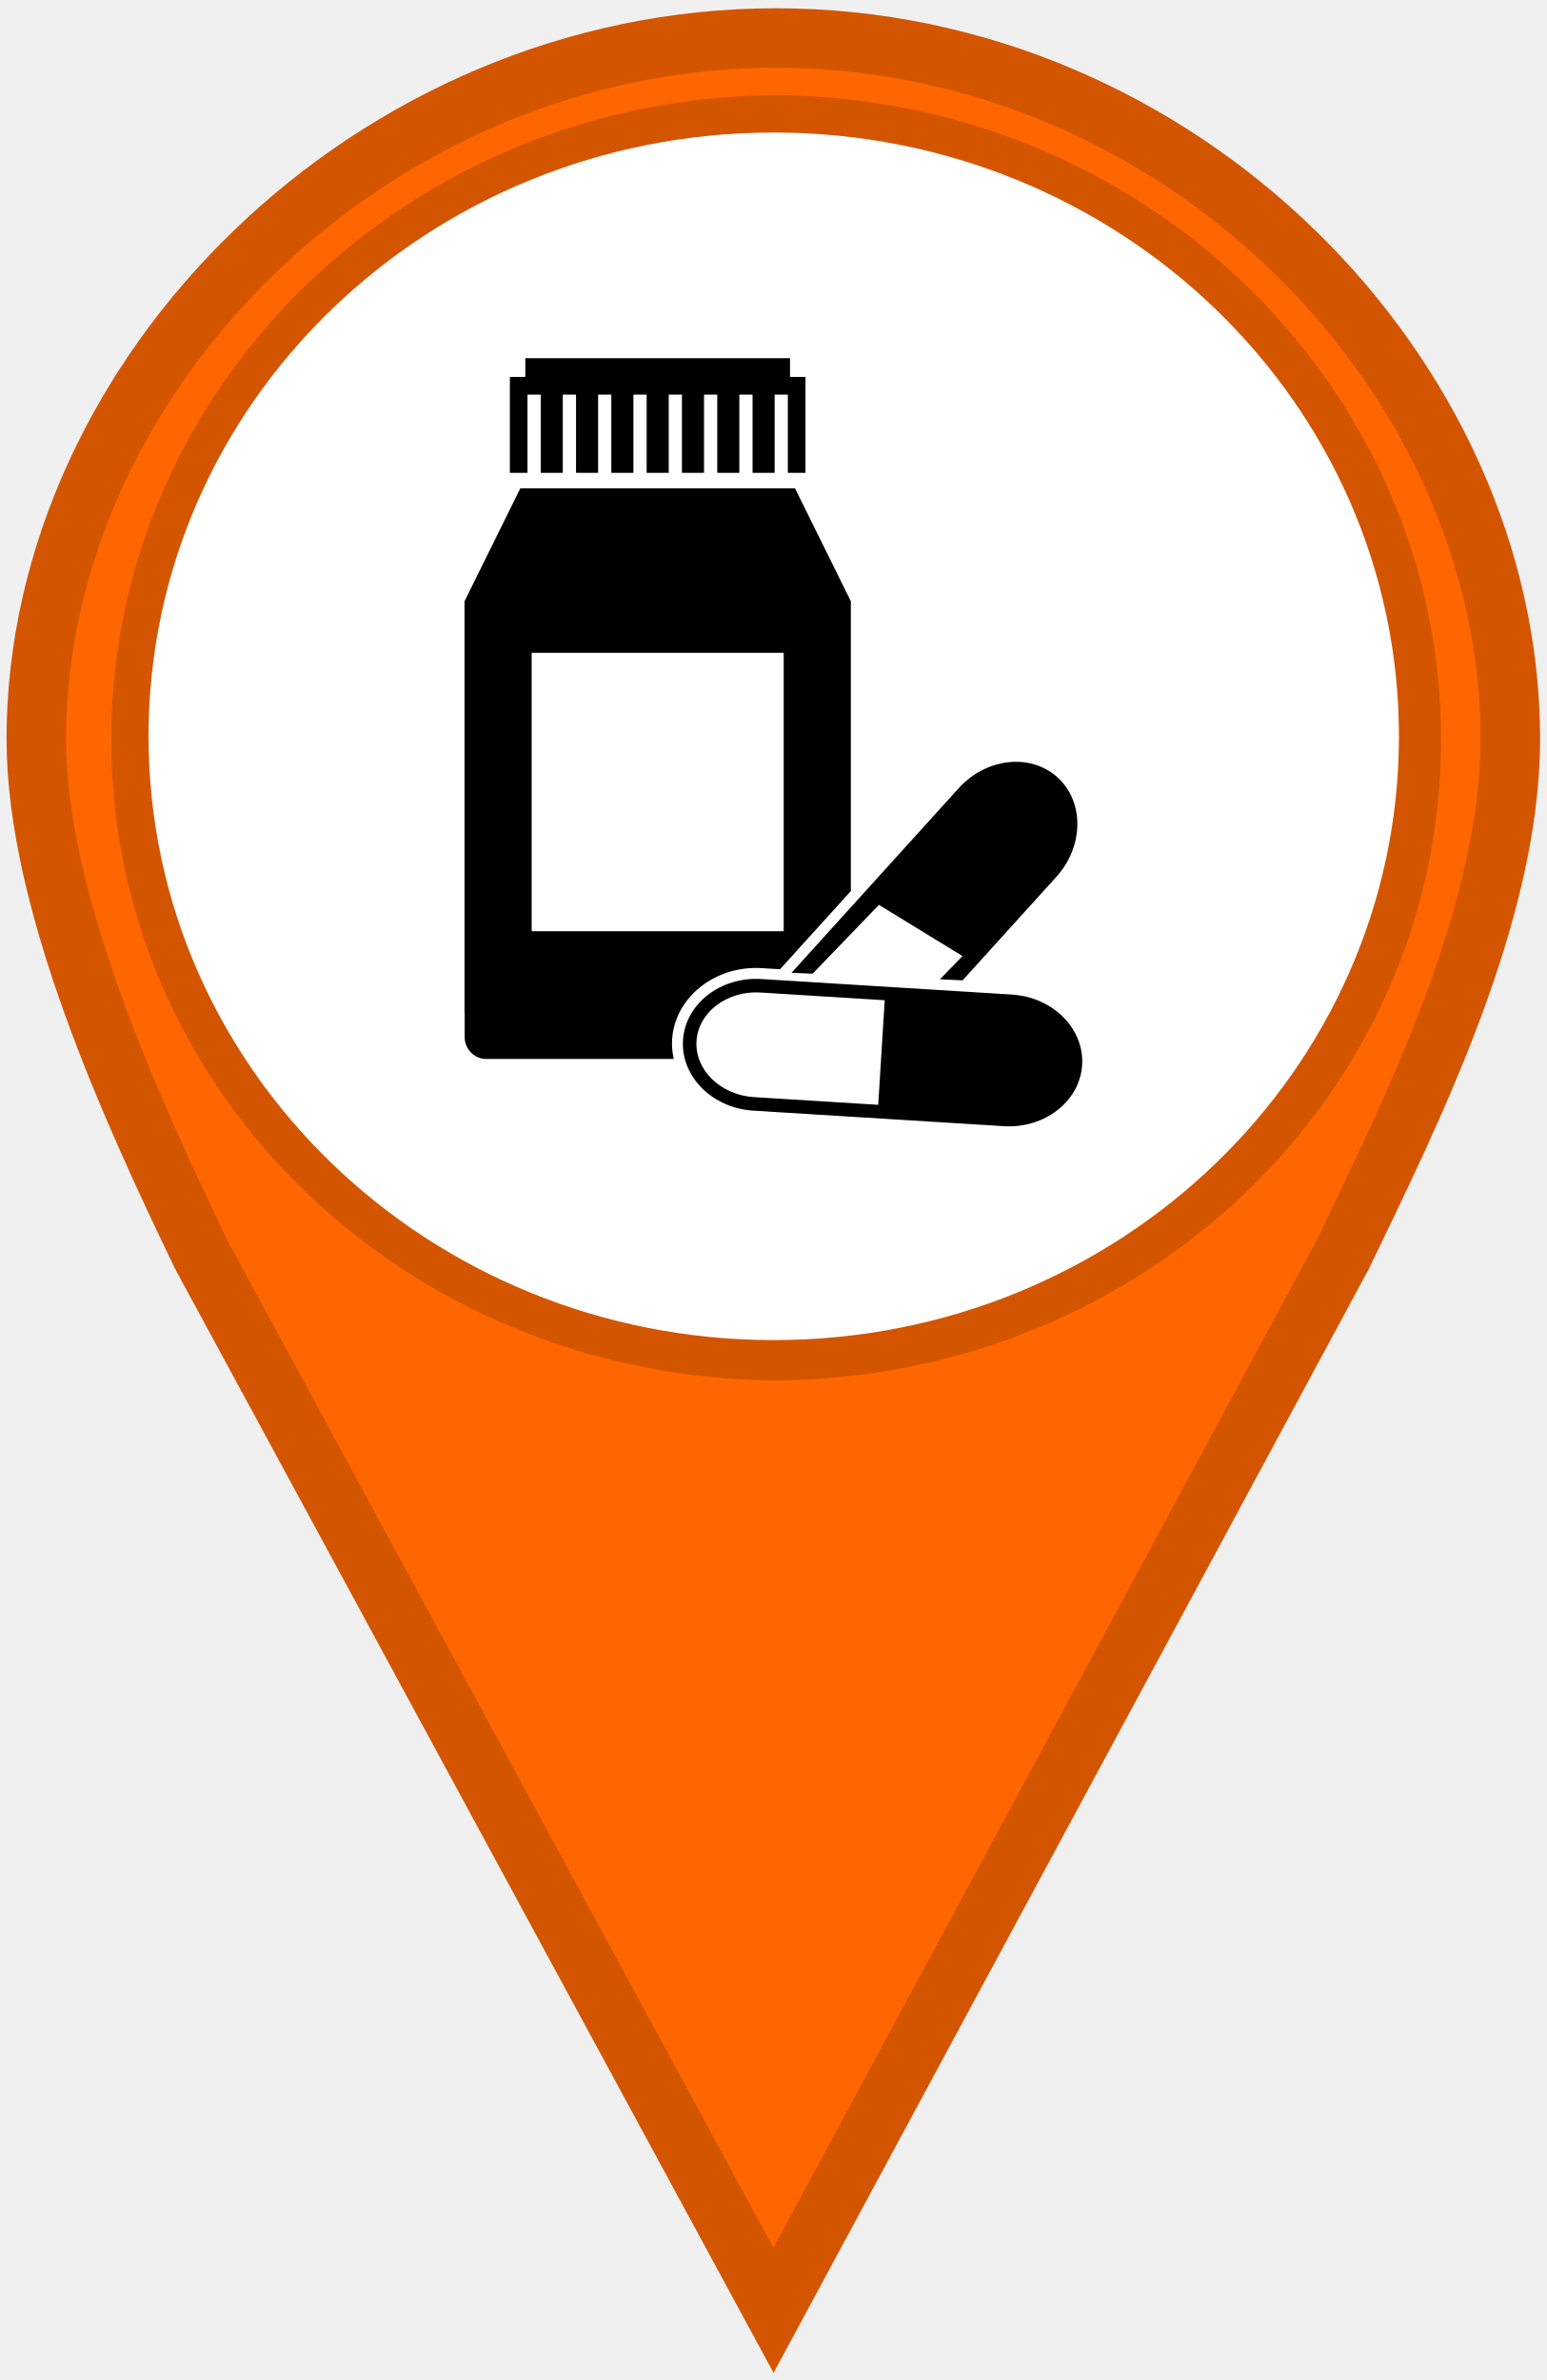
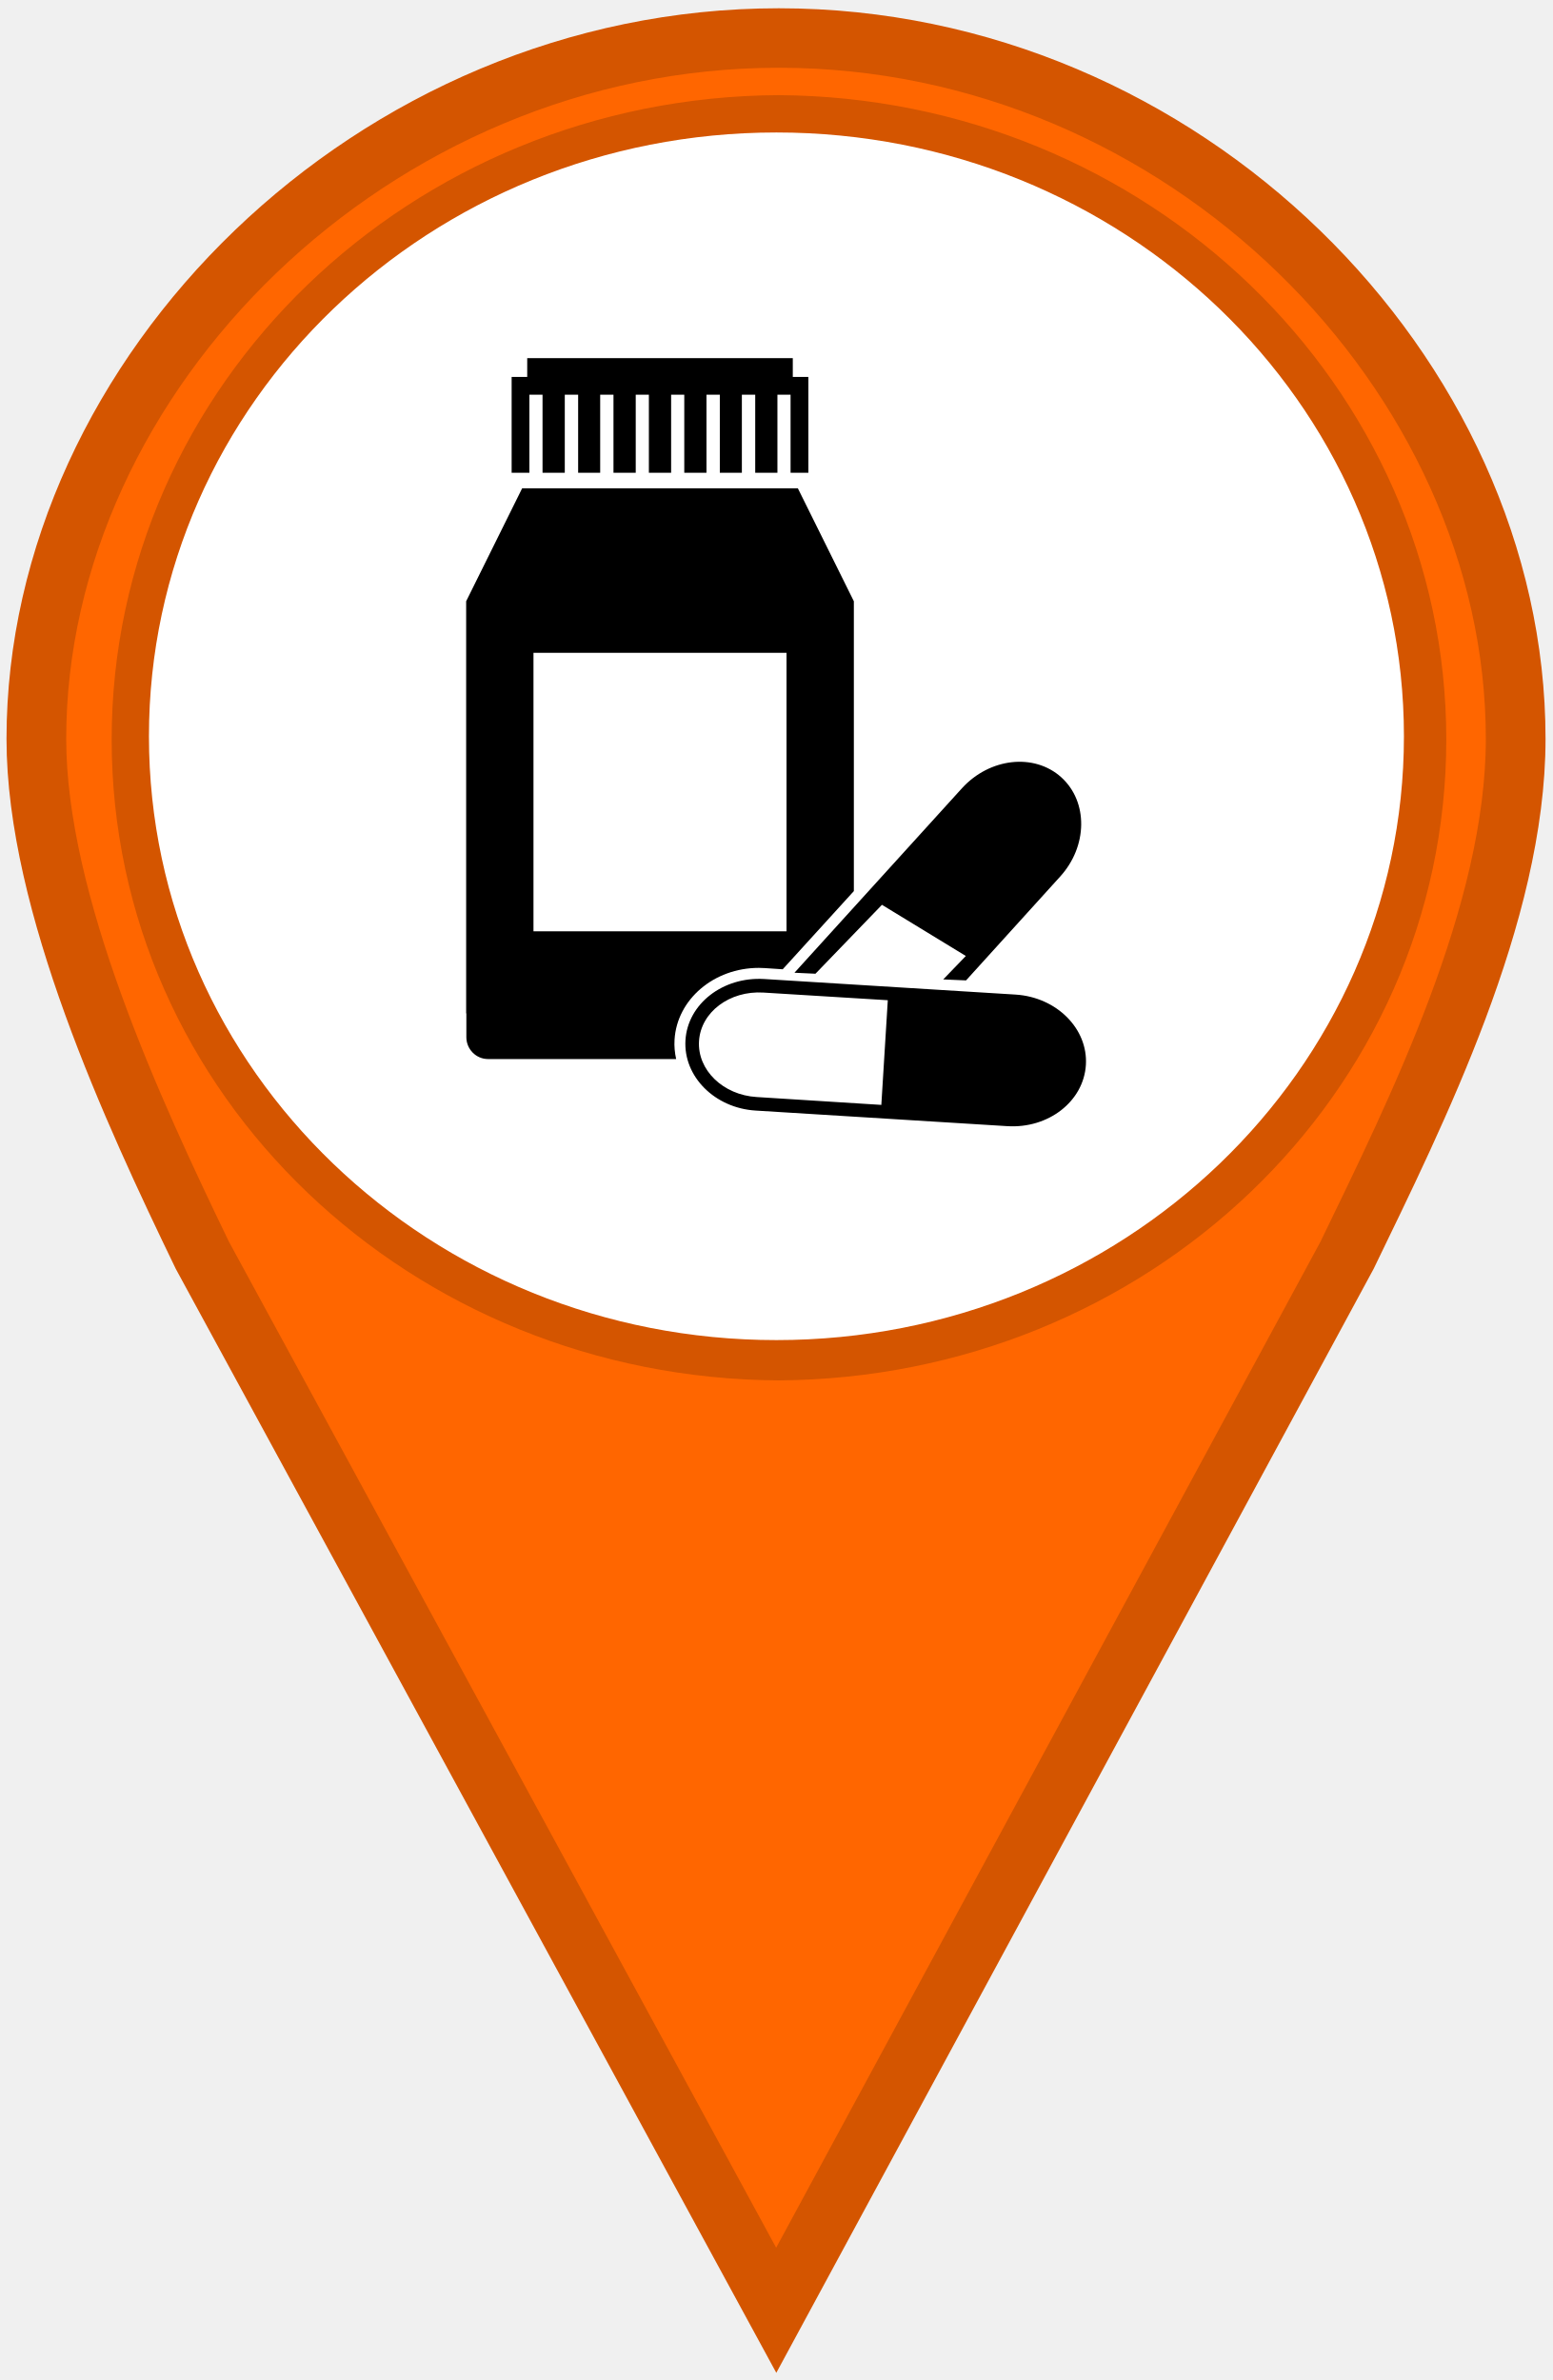
- <svg xmlns="http://www.w3.org/2000/svg" height="40" width="26" version="1.1">
-   <path d="m13.04 0.639c-6.783 0-12.43 5.649-12.43 11.78 0 2.757 1.613 6.26 2.779 8.68l9.611 17.73 9.56-17.73c1.166-2.42 2.824-5.747 2.824-8.68 0-6.128-5.555-11.78-12.34-11.78zm0 1.461c5.895 0.037 10.68 4.656 10.68 10.33 0 5.678-4.781 10.23-10.68 10.27-5.895-0.037-10.67-4.585-10.67-10.27 0-5.678 4.779-10.3 10.67-10.33z" stroke="#d45500" stroke-linecap="round" fill="#f60" />
-   <ellipse style="fill:#ffffff;stroke:#ffffff;stroke-width:1.003" id="path13" cx="13.004" cy="12.375" rx="10.006" ry="9.646" />
-   <svg version="1.1" x="6.543" y="6.02" viewBox="-120 78.1 48.252 60" xml:space="preserve" id="svg2" width="12.91" height="12.91">
-     <defs id="defs16" />
-     <g id="g3032" transform="translate(-155.5551,83.16671)">
-       <g id="g3082" transform="translate(-11.77845,-19.68168)">
-         <g id="g3297" transform="translate(113.3553,48.84068)">
-           <g id="g3451" transform="translate(-110.3502,-41.10602)">
-             <g id="g3508" transform="translate(37.66162,37.80148)">
-               <g id="g3556" transform="translate(-33.17371,-53.55749)">
-                 <g id="g3600" transform="translate(1.643744,2.333798)">
-                   <g id="g3673" transform="translate(3.13268,-1.925988)">
-                     <g id="g3728" transform="translate(16.15499,5.080178)">
-                       <g id="g3774" transform="matrix(1.30621,0,0,1.150608,-1.242314,14.17761)">
-                         <g id="g3814" transform="matrix(0.7655736,0,0,0.8691062,-9.608837,-25.571)">
-                           <g id="g3898" transform="translate(-253.2331,-590.3968)">
-                             <g id="g4071" transform="translate(255.7469,596.0185)">
-                               <g id="g4160" transform="translate(-2.983086,2.441076)">
-                                 <g id="g4272" transform="matrix(0.8780955,0,0,0.8606777,11.54648,7.069049)">
-                                   <g id="g4327" transform="matrix(1.138828,0,0,1.161875,13.68934,21.71215)">
-                                     <g id="g4372" transform="translate(0.8915192,1.229081)">
-                                       <g id="g4455" transform="translate(0.8394214,-4.65513)">
-                                         <g id="g4435">
-                                           <path id="path4437" d="M 50.633,51.707 31.065,50.494 c -3.203,-0.198 -5.949,1.945 -6.125,4.78 -0.174,2.834 2.285,5.302 5.486,5.5 l 19.568,1.213 c 3.201,0.199 5.947,-1.946 6.123,-4.78 0.176,-2.835 -2.285,-5.302 -5.484,-5.5 z M 40.189,60.319 30.49,59.718 c -2.617,-0.162 -4.635,-2.127 -4.494,-4.379 0.139,-2.252 2.383,-3.953 5.002,-3.791 l 9.699,0.602 -0.508,8.169 z" />
-                                           <polygon id="polygon4439" points="16.584,10.954 18.309,10.954 18.309,4.845 19.342,4.845 19.342,10.954 21.067,10.954 21.067,4.845 22.1,4.845 22.1,10.954 23.825,10.954 23.825,4.845 24.858,4.845 24.858,10.954 26.583,10.954 26.583,4.845 27.616,4.845 27.616,10.954 29.34,10.954 29.34,4.845 30.374,4.845 30.374,10.954 32.098,10.954 32.098,4.845 33.13,4.845 33.13,10.954 34.508,10.954 34.508,3.465 33.301,3.465 33.301,2 12.624,2 12.624,3.465 11.417,3.465 11.417,10.954 12.793,10.954 12.793,4.845 13.827,4.845 13.827,10.954 15.551,10.954 15.551,4.845 16.584,4.845 " />
-                                           <path id="path4441" d="m 30.655,49.628 c 0.152,0 0.307,0.005 0.463,0.015 l 1.4,0.087 5.533,-6.108 V 20.99 L 33.69,12.164 H 12.235 L 7.874,20.99 v 32.188 h 0.018 c -0.002,0.018 -0.006,0.033 -0.006,0.05 v 1.803 c 0,0.938 0.756,1.706 1.68,1.706 h 14.652 c -0.109,-0.49 -0.16,-0.996 -0.13,-1.515 0.194,-3.137 3.079,-5.594 6.567,-5.594 z M 13.12,25.012 H 32.805 V 46.761 H 13.12 V 25.012 z" />
-                                           <path id="path4443" d="m 35.063,50.078 5.18,-5.377 6.529,3.997 -1.762,1.818 1.771,0.079 7.324,-8.086 c 2.152,-2.377 2.19,-5.861 0.086,-7.769 -2.104,-1.906 -5.568,-1.524 -7.721,0.854 l -13.052,14.412 1.645,0.072 z" />
-                                         </g>
-                                       </g>
-                                     </g>
-                                   </g>
-                                 </g>
-                               </g>
-                             </g>
-                           </g>
-                         </g>
-                       </g>
-                     </g>
-                   </g>
-                 </g>
-               </g>
-             </g>
-           </g>
-         </g>
-       </g>
+ <svg xmlns="http://www.w3.org/2000/svg" width="30px" height="46px" viewBox="0 0 30 46" version="1.1">
+   <defs>
+     <clipPath id="clip1">
+       <path d="M 13 18 L 21 18 L 21 21.77 L 13 21.77 Z M 13 18 " />
+     </clipPath>
+     <clipPath id="clip2">
+       <path d="M 9 6.922 L 16 6.922 L 16 10 L 9 10 Z M 9 6.922 " />
+     </clipPath>
+   </defs>
+   <g id="surface1">
+     <path style="fill-rule:nonzero;fill:rgb(100%,40%,0%);fill-opacity:1;stroke-width:1;stroke-linecap:round;stroke-linejoin:miter;stroke:rgb(83.137%,33.333%,0%);stroke-opacity:1;stroke-miterlimit:4;" d="M 13.041 0.639 C 6.256 0.639 0.609 6.287 0.609 12.418 C 0.609 15.177 2.224 18.679 3.389 21.097 L 13 38.828 L 22.56 21.097 C 23.725 18.679 25.384 15.353 25.384 12.418 C 25.384 6.291 19.828 0.639 13.044 0.639 Z M 13.041 2.099 C 18.935 2.137 23.722 6.756 23.722 12.429 C 23.722 18.108 18.938 22.66 13.041 22.7 C 7.147 22.663 2.37 18.115 2.37 12.429 C 2.37 6.753 7.15 2.13 13.041 2.099 Z M 13.041 2.099 " transform="matrix(1.153846,0,0,1.15,0,0)" />
+     <path style="fill-rule:nonzero;fill:rgb(100%,100%,100%);fill-opacity:1;stroke-width:1.003;stroke-linecap:butt;stroke-linejoin:miter;stroke:rgb(100%,100%,100%);stroke-opacity:1;stroke-miterlimit:4;" d="M 23.011 12.374 C 23.011 17.704 18.528 22.021 13.003 22.021 C 7.478 22.021 2.996 17.704 2.996 12.374 C 2.996 7.048 7.478 2.728 13.003 2.728 C 18.528 2.728 23.011 7.048 23.011 12.374 Z M 23.011 12.374 " transform="matrix(1.153846,0,0,1.15,0,0)" />
+     <g clip-path="url(#clip1)" clip-rule="nonzero">
+       <path style=" stroke:none;fill-rule:nonzero;fill:rgb(0%,0%,0%);fill-opacity:1;" d="M 19.625 19.223 L 14.766 18.922 C 13.969 18.875 13.289 19.402 13.246 20.105 C 13.203 20.805 13.812 21.418 14.605 21.465 L 19.465 21.766 C 20.262 21.816 20.941 21.285 20.984 20.582 C 21.027 19.883 20.418 19.273 19.625 19.223 Z M 17.031 21.355 L 14.621 21.203 C 13.973 21.164 13.473 20.68 13.508 20.121 C 13.543 19.562 14.098 19.145 14.75 19.184 L 17.156 19.332 Z M 17.031 21.355 " />
    </g>
-   </svg>
+     <g clip-path="url(#clip2)" clip-rule="nonzero">
+       <path style=" stroke:none;fill-rule:nonzero;fill:rgb(0%,0%,0%);fill-opacity:1;" d="M 11.172 9.137 L 11.598 9.137 L 11.598 7.629 L 11.855 7.629 L 11.855 9.137 L 12.285 9.137 L 12.285 7.629 L 12.539 7.629 L 12.539 9.137 L 12.969 9.137 L 12.969 7.629 L 13.223 7.629 L 13.223 9.137 L 13.652 9.137 L 13.652 7.629 L 13.91 7.629 L 13.91 9.137 L 14.336 9.137 L 14.336 7.629 L 14.594 7.629 L 14.594 9.137 L 15.023 9.137 L 15.023 7.629 L 15.277 7.629 L 15.277 9.137 L 15.621 9.137 L 15.621 7.285 L 15.32 7.285 L 15.32 6.922 L 10.188 6.922 L 10.188 7.285 L 9.887 7.285 L 9.887 9.137 L 10.23 9.137 L 10.23 7.629 L 10.484 7.629 L 10.484 9.137 L 10.914 9.137 L 10.914 7.629 L 11.172 7.629 Z M 11.172 9.137 " />
+     </g>
+     <path style=" stroke:none;fill-rule:nonzero;fill:rgb(0%,0%,0%);fill-opacity:1;" d="M 14.664 18.707 C 14.703 18.707 14.738 18.711 14.777 18.711 L 15.125 18.734 L 16.5 17.223 L 16.5 11.621 L 15.418 9.438 L 10.09 9.438 L 9.008 11.621 L 9.008 19.586 L 9.012 19.586 C 9.012 19.59 9.012 19.594 9.012 19.598 L 9.012 20.047 C 9.012 20.277 9.199 20.469 9.43 20.469 L 13.066 20.469 C 13.039 20.348 13.027 20.223 13.035 20.094 C 13.082 19.316 13.797 18.707 14.664 18.707 Z M 10.309 12.617 L 15.199 12.617 L 15.199 18 L 10.309 18 Z M 10.309 12.617 " />
+     <path style=" stroke:none;fill-rule:nonzero;fill:rgb(0%,0%,0%);fill-opacity:1;" d="M 15.758 18.82 L 17.043 17.488 L 18.664 18.477 L 18.227 18.93 L 18.668 18.949 L 20.484 16.945 C 21.02 16.359 21.031 15.496 20.508 15.023 C 19.984 14.551 19.125 14.648 18.59 15.234 L 15.352 18.801 Z M 15.758 18.82 " />
+   </g>
</svg>
